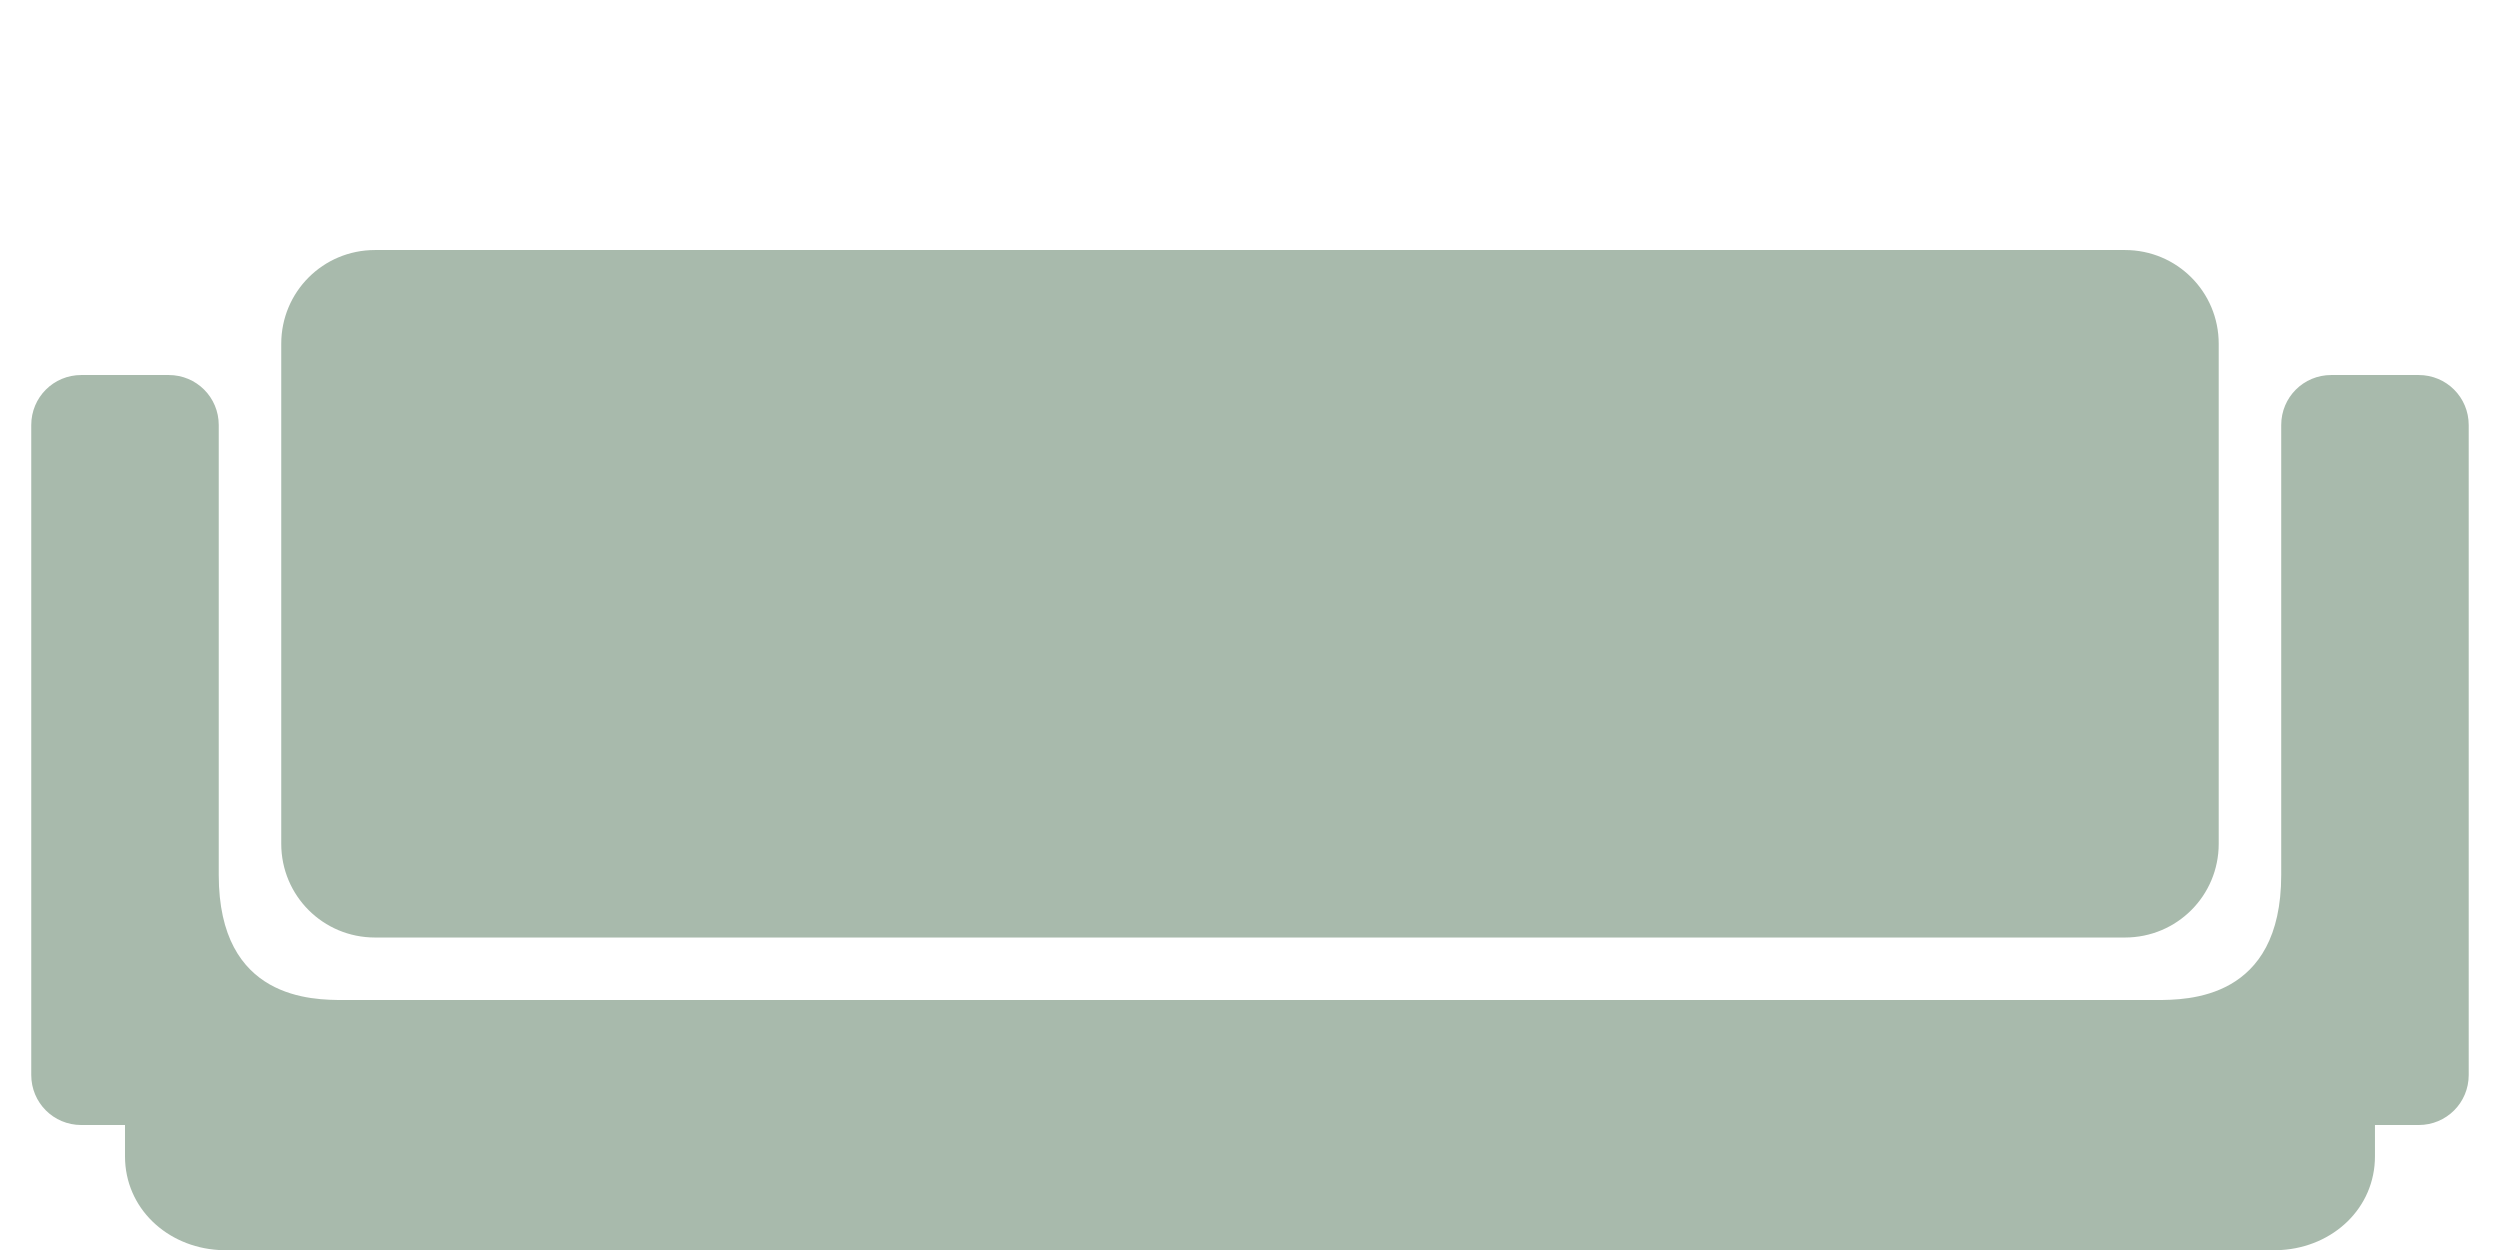
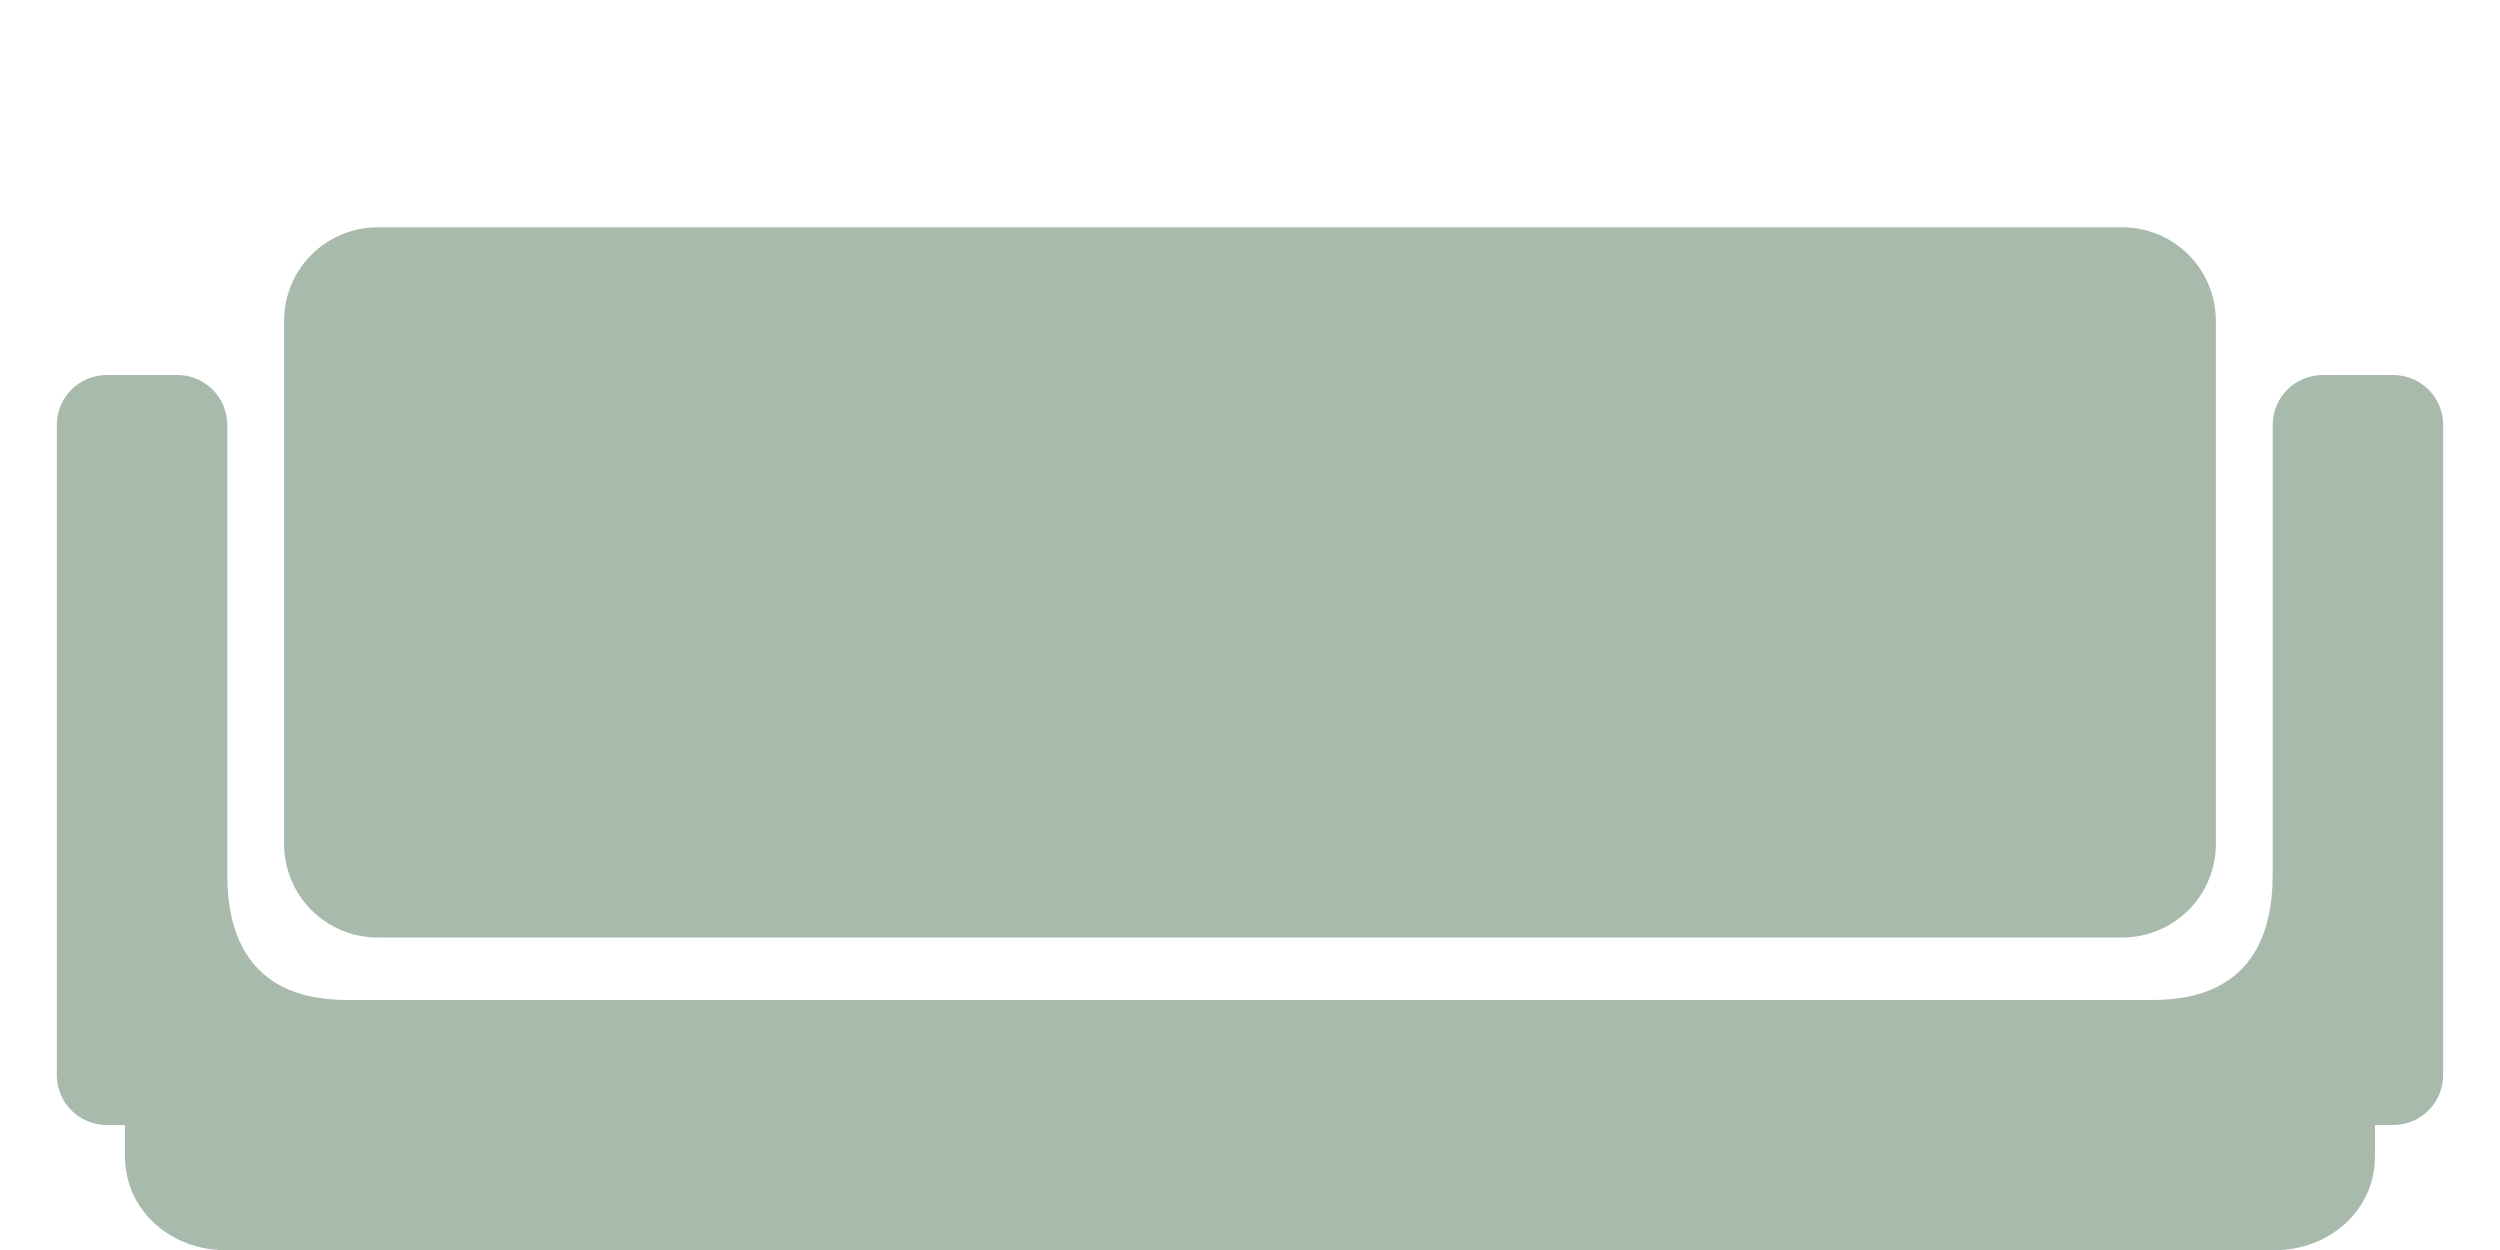
<svg xmlns="http://www.w3.org/2000/svg" width="44" height="22" viewBox="0 0 21.167 10.583" version="1.1" id="svg8">
  <defs id="defs2" />
  <g id="layer1">
-     <path id="rect851-1" style="fill:#A8BAAC;fill-opacity:1;stroke:none;stroke-width:3;stroke-linecap:round;stroke-linejoin:round;paint-order:fill markers stroke" d="M 2.6,12 C 1.713,12 1,12.713 1,13.6 V 34.4 C 1,35.287 1.713,36 2.6,36 H 4 v 1 c 0,1.662 1.341,2.899 3,3 h 66 c 1.659,-0.101 3,-1.338 3,-3 v -1 h 1.4 C 78.287,36 79,35.287 79,34.4 V 13.6 C 79,12.713 78.287,12 77.4,12 H 74.6 C 73.713,12 73,12.713 73,13.6 V 28 c 0,3.995 -3.003,4 -4,4 H 11 C 10.003,32 7,31.995 7,28 V 13.6 C 7,12.713 6.287,12 5.4,12 Z" transform="scale(0.2645833)" />
-     <path id="rect833" style="fill:#A8BAAC;fill-opacity:1;stroke:none;stroke-width:3;stroke-linecap:round;stroke-linejoin:round;paint-order:fill markers stroke" d="M 12,8 C 10.338,8 9,9.338 9,11 v 16 c 0,1.662 1.338,3 3,3 h 56 c 1.662,0 3,-1.338 3,-3 V 11 C 71,9.338 69.662,8 68,8 Z" transform="scale(0.2645833)" />
+     <path id="rect851-1" style="fill:#a8baac;fill-opacity:1;stroke:none;stroke-width:3;stroke-linecap:round;stroke-linejoin:round;paint-order:fill markers stroke" d="M 3.418,12 C 2.532,12 1.818,12.713 1.818,13.6 V 34.4 C 1.818,35.287 2.532,36 3.418,36 H 4 v 1 c 0,1.662 1.341,2.899 3,3 h 66 c 1.659,-0.101 3,-1.338 3,-3 v -1 h 0.582 c 0.886,0 1.6,-0.713 1.6,-1.6 V 13.6 C 78.182,12.713 77.468,12 76.582,12 h -2.255 c -0.886,0 -1.6,0.713 -1.6,1.6 V 28 c 0,3.995 -3.003,4 -4,4 H 11.273 C 10.276,32 7.273,31.995 7.273,28 V 13.6 C 7.273,12.713 6.559,12 5.673,12 Z" transform="scale(0.2645833)" />
+     <path id="rect833" style="fill:#a8baac;fill-opacity:1;stroke:none;stroke-width:3;stroke-linecap:round;stroke-linejoin:round;paint-order:fill markers stroke" d="m 12.091,7.273 c -1.662,0 -3,1.338 -3,3 V 27 c 0,1.662 1.338,3 3,3 H 67.909 c 1.662,0 3,-1.338 3,-3 V 10.273 c 0,-1.662 -1.338,-3 -3,-3 z" transform="scale(0.2645833)" />
  </g>
</svg>
